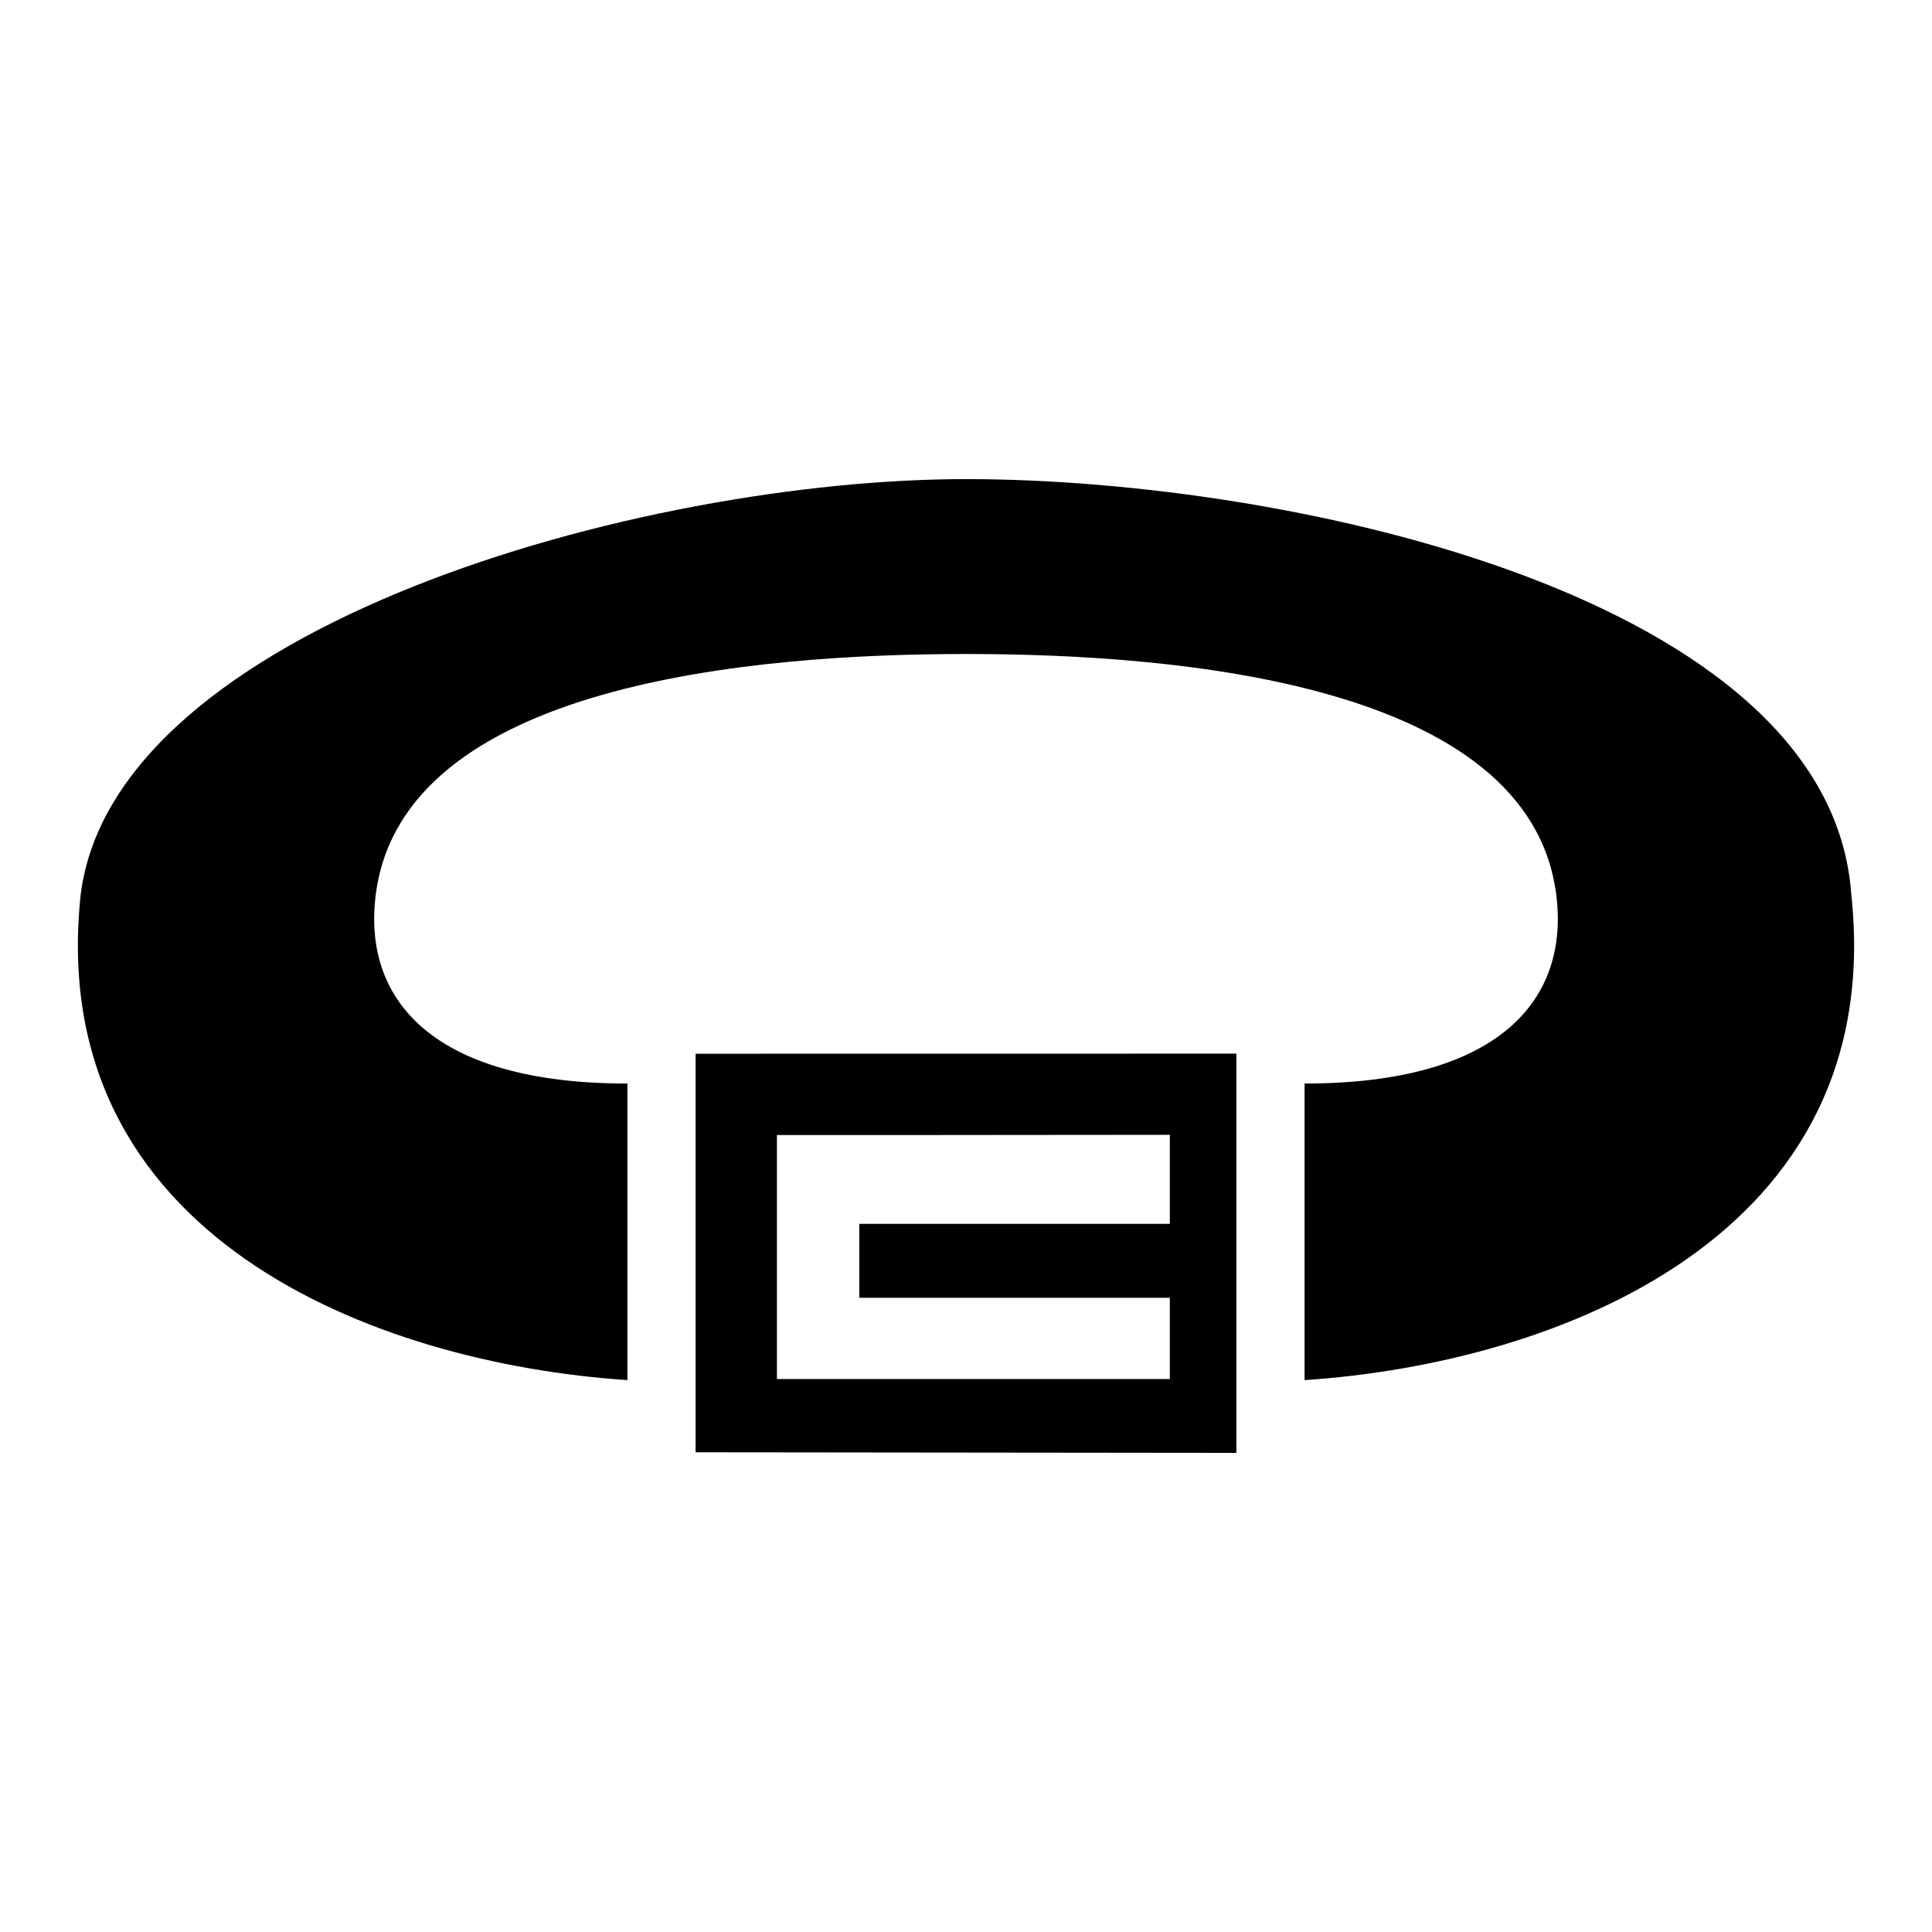
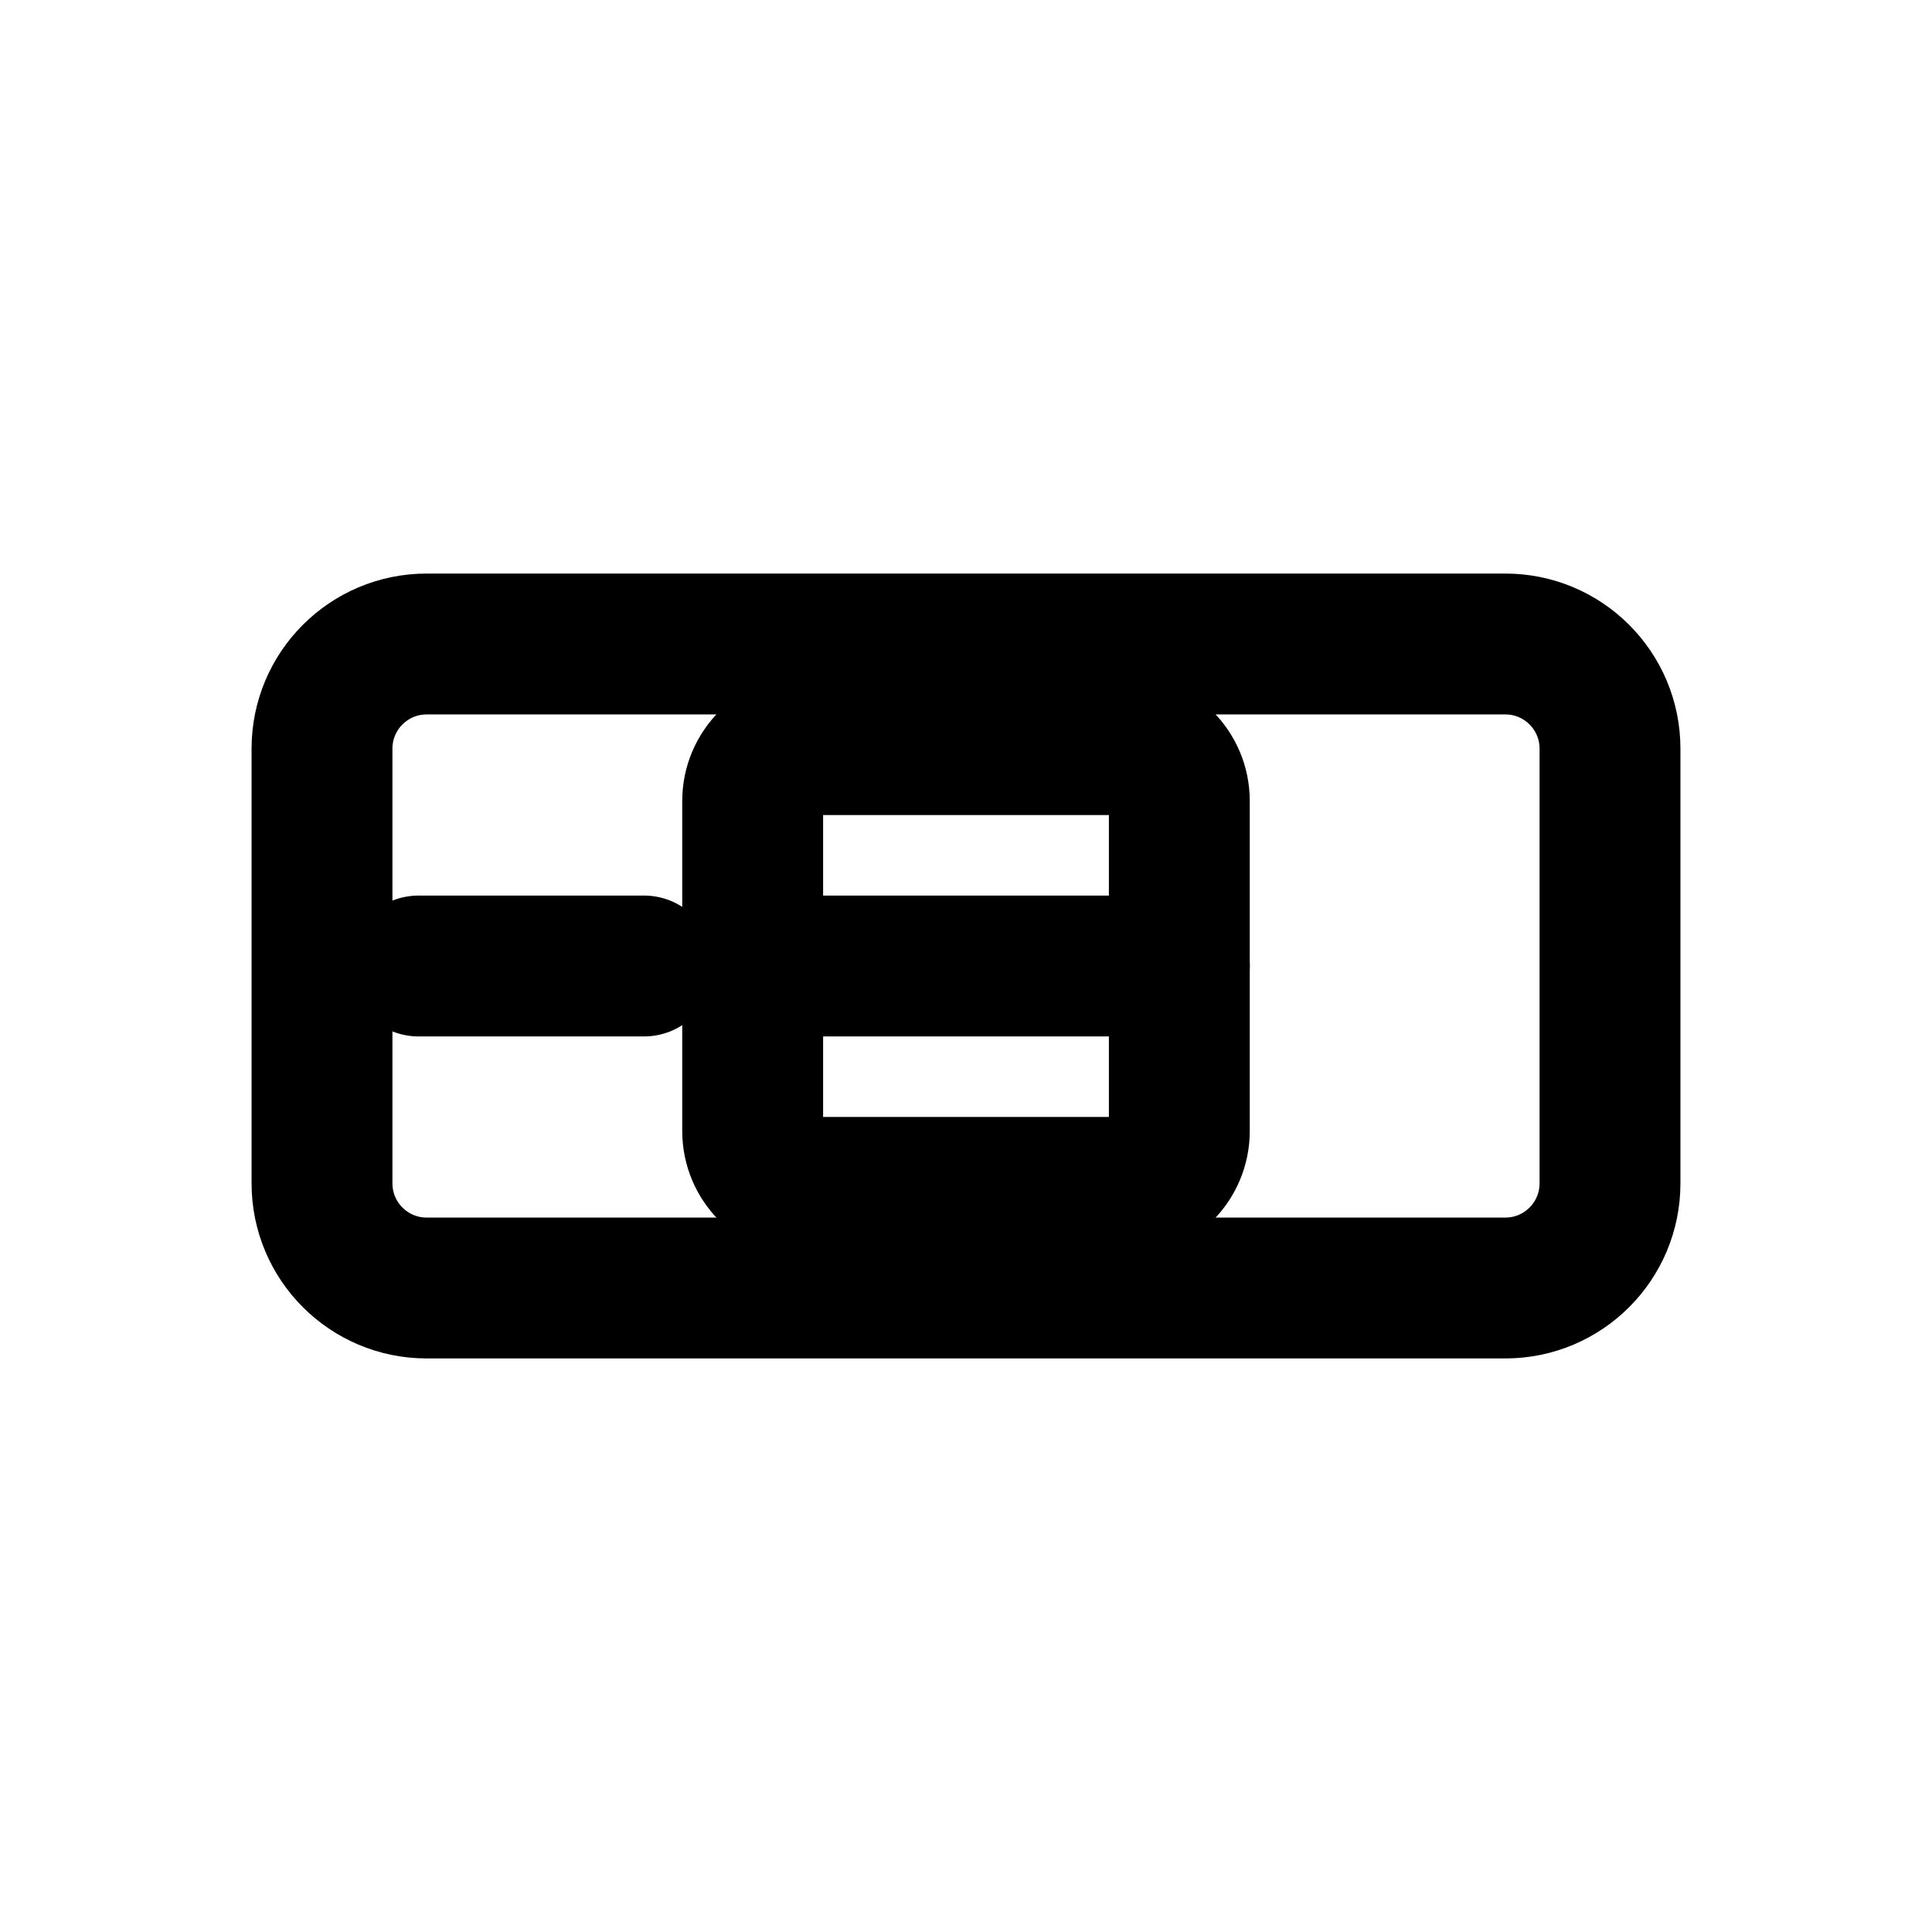
- <svg xmlns="http://www.w3.org/2000/svg" viewBox="0 0 512 512">
-   <path fill="currentColor" d="M256 126.97c-86.364 0-225.564 39.103-234.6 109.96-9.828 90.817 77.986 124.365 144.875 128.814v-78.592c-52.133 0-70.272-22.63-66.675-50.222 7.275-55.81 100.12-63.614 156.4-63.614s149.125 7.805 156.4 63.614c3.597 27.59-14.542 50.222-66.675 50.222v78.592c66.89-4.45 154.703-37.997 144.875-128.814-5.604-78.746-148.236-109.96-234.6-109.96zm71.656 152.257l-143.312.02V384.87l143.312.157V279.226zm-17.642 21.507v23.606h-82.29v19.592h82.29v21.523h-104.12V300.8h32.33l71.79-.066z" />
+ <svg xmlns="http://www.w3.org/2000/svg" width="24" height="24" viewBox="0 0 24 24" fill="none">
+   <rect x="4" y="8" width="16" height="8" rx="1.3" stroke="currentColor" stroke-width="1.75" />
+   <rect x="9.35" y="9.25" width="5.3" height="5.5" rx="0.7" stroke="currentColor" stroke-width="1.75" />
+   <path d="M9.35 12h5.3" stroke="currentColor" stroke-width="1.75" stroke-linecap="round" stroke-linejoin="round" />
+   <path d="M5.2 12h2.8" stroke="currentColor" stroke-width="1.75" stroke-linecap="round" stroke-linejoin="round" />
</svg>
